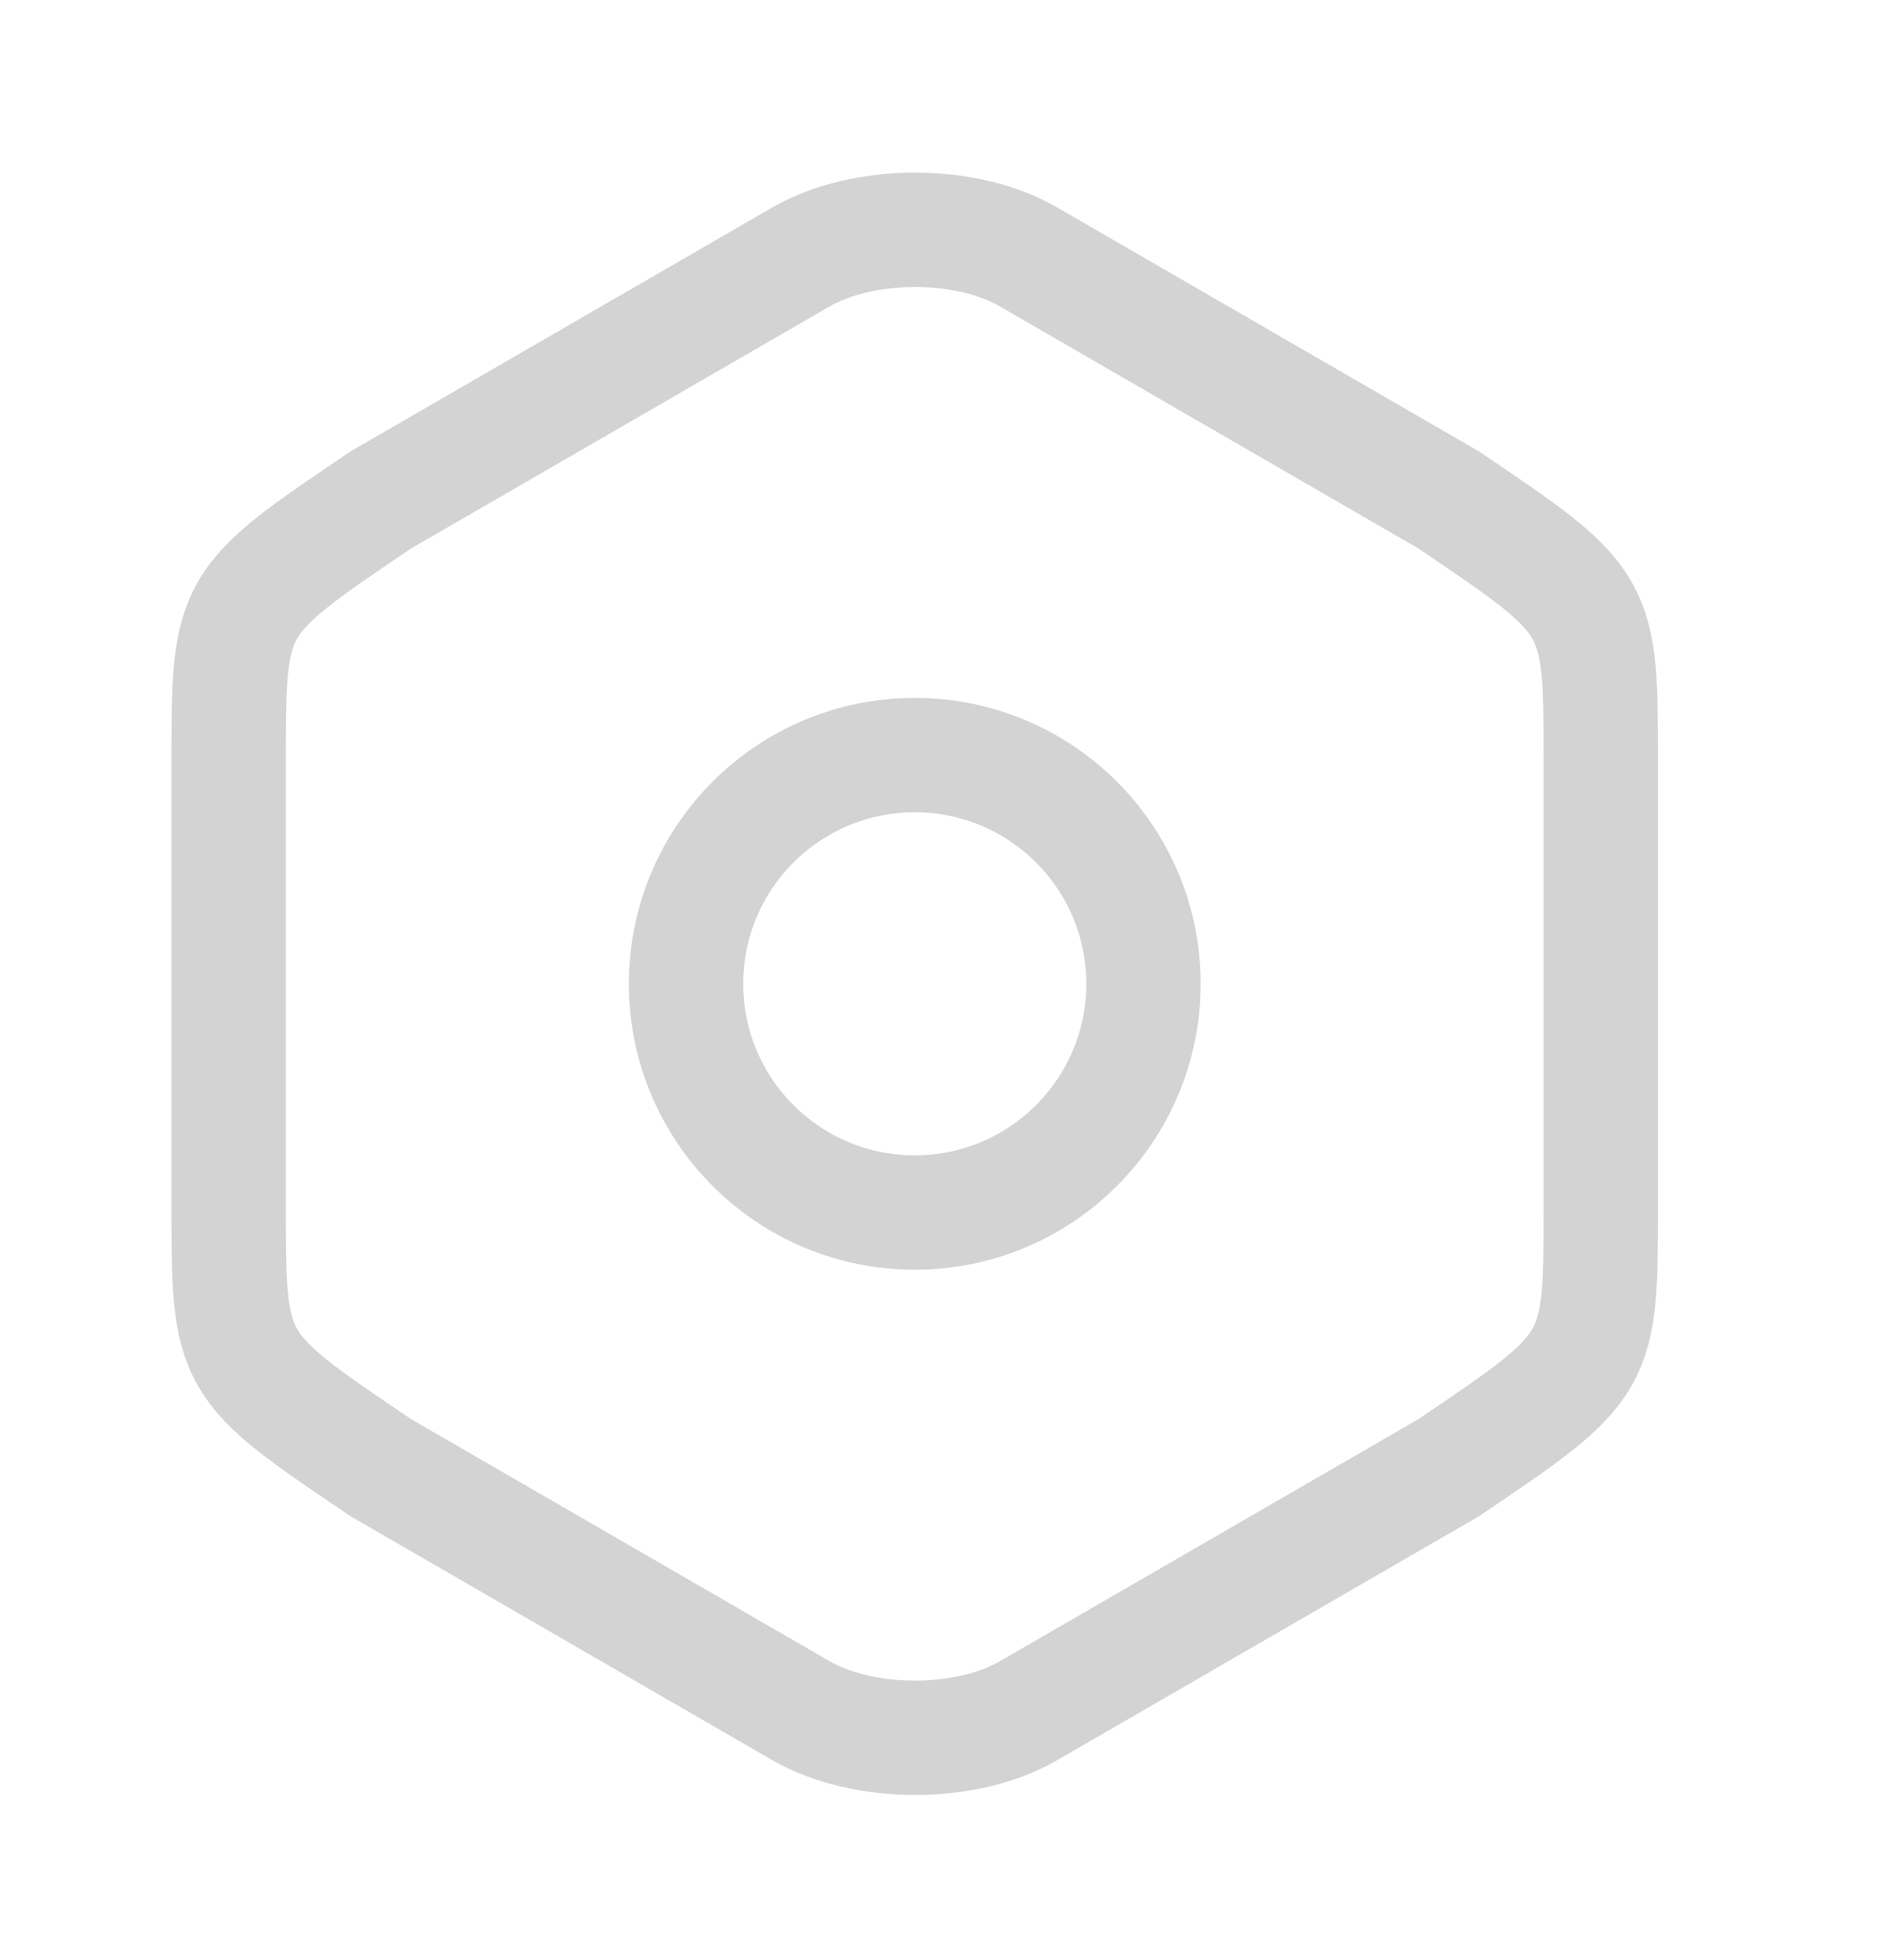
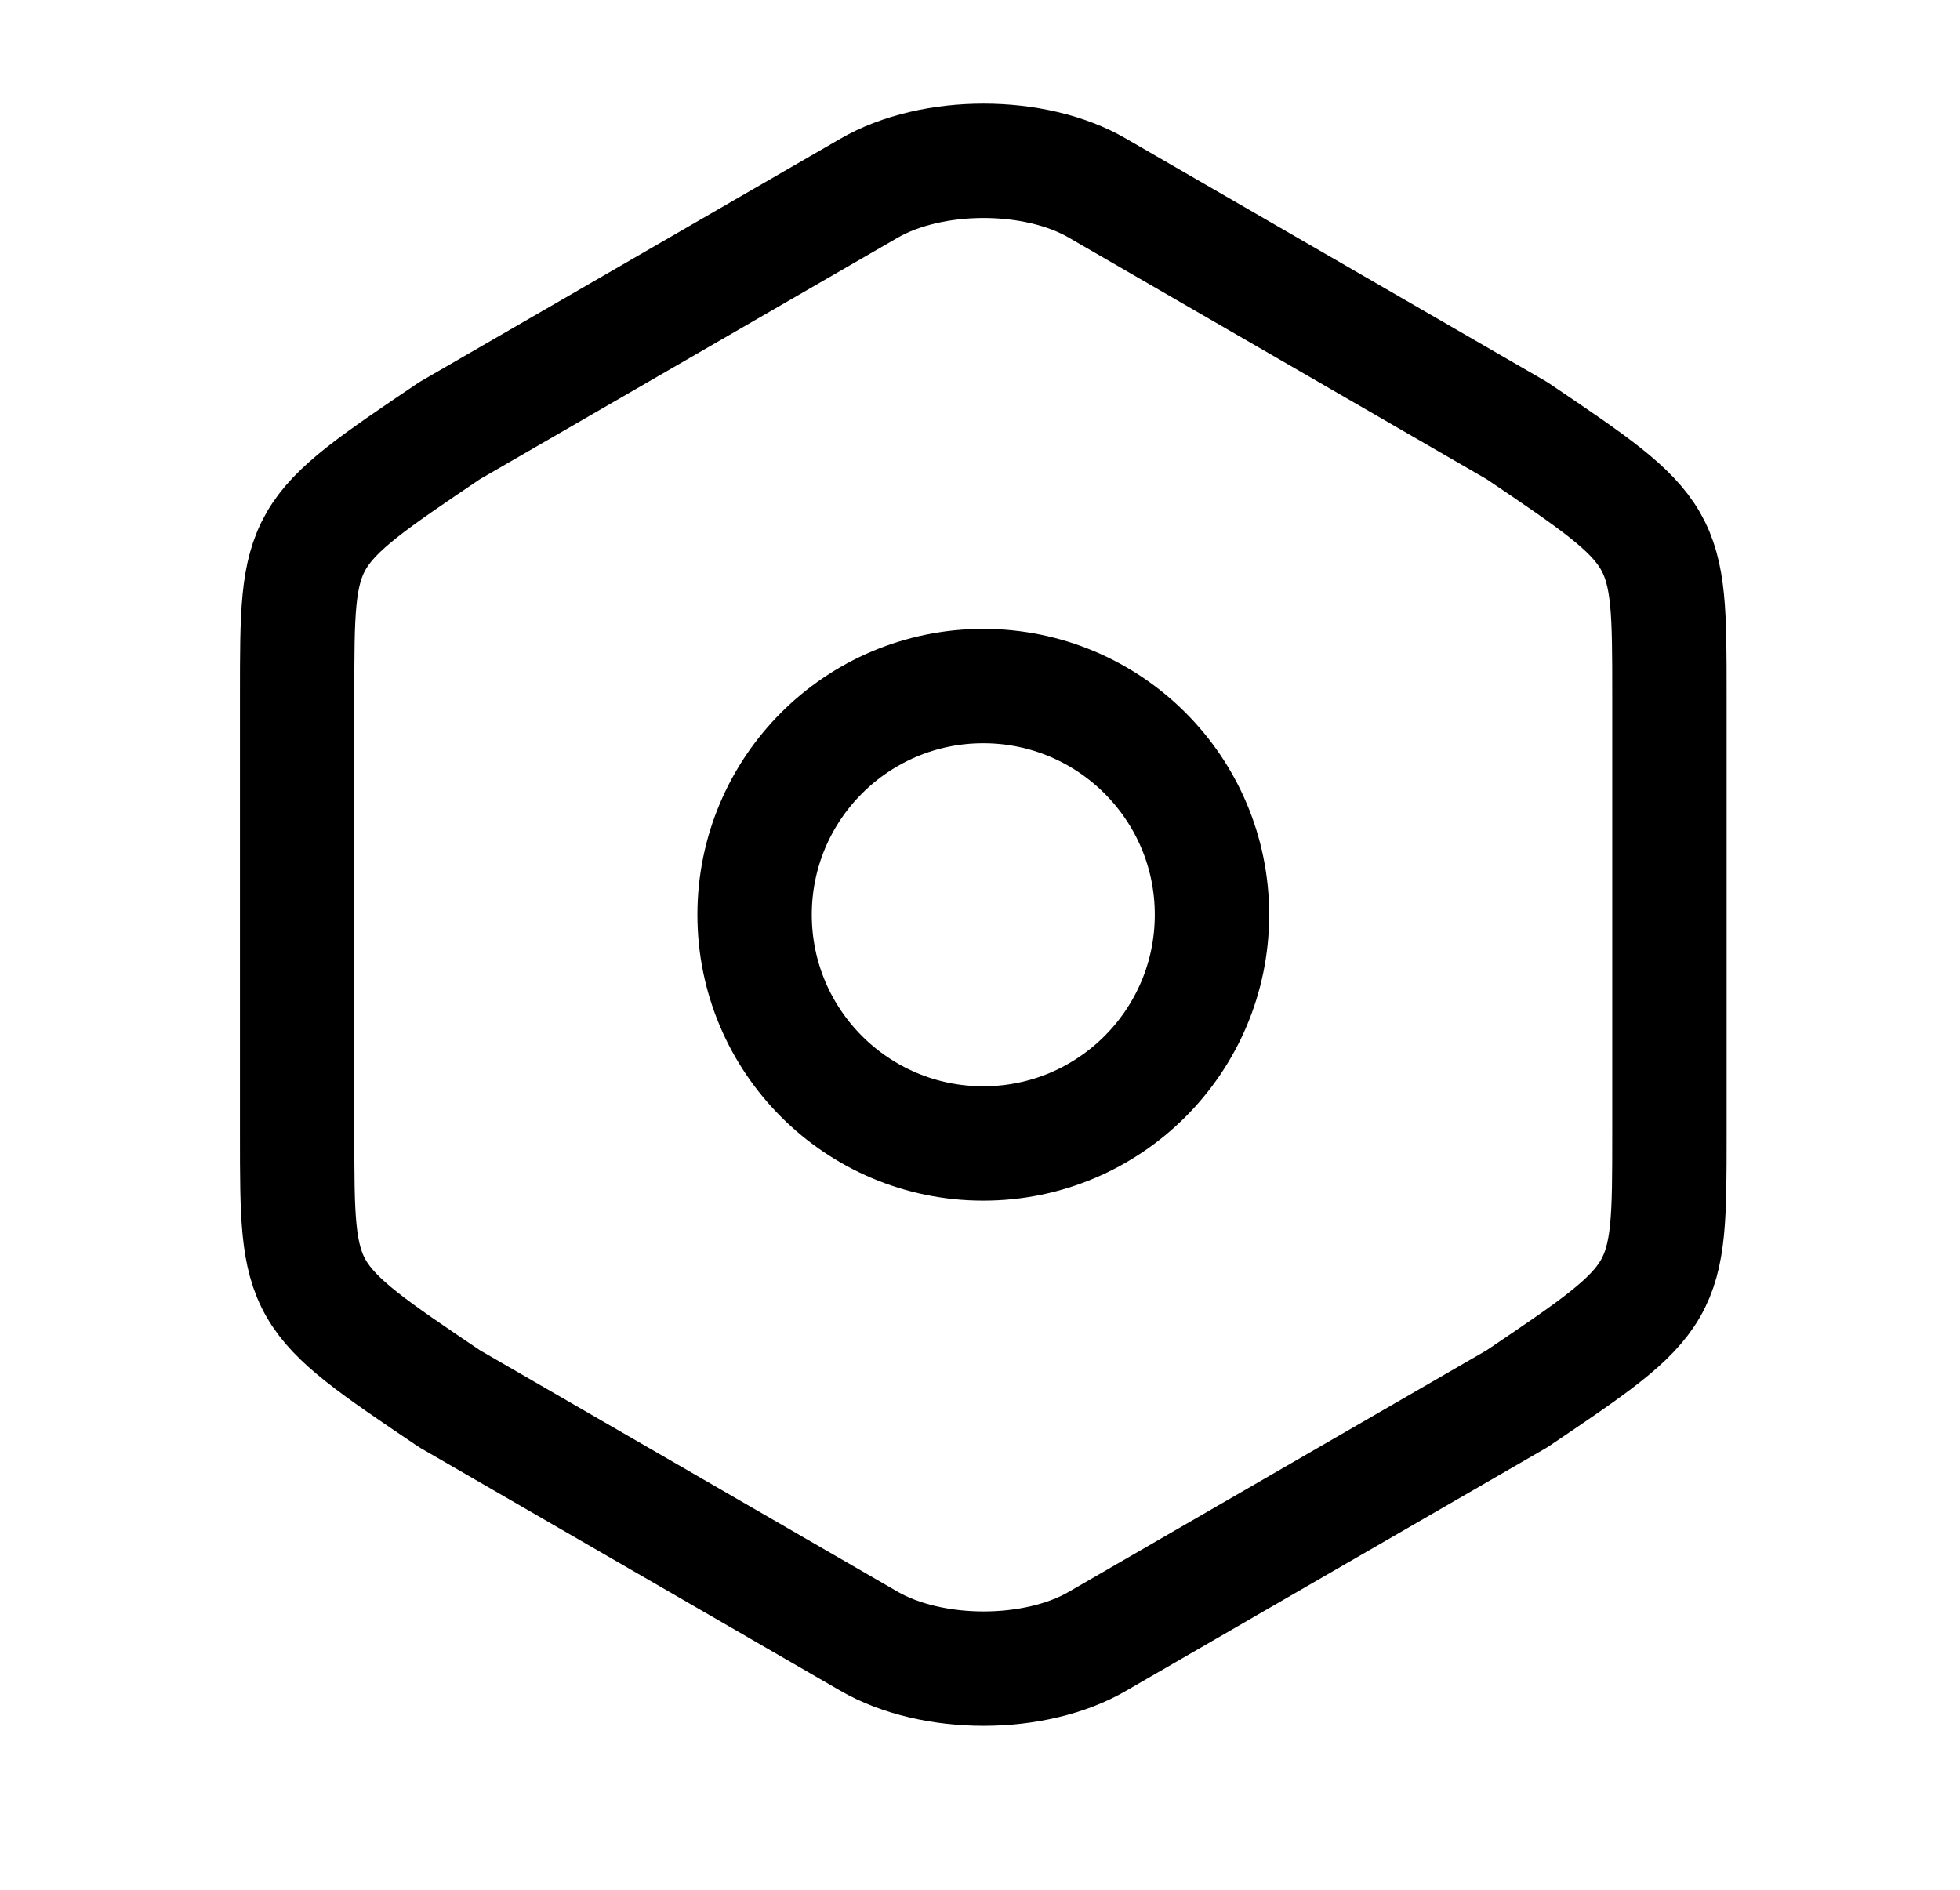
- <svg xmlns="http://www.w3.org/2000/svg" width="27" height="28" viewBox="0 0 27 28" fill="none">
-   <path d="M3.267 10.907V17.191C3.267 19.5 3.267 19.5 5.446 20.97L11.436 24.434C12.34 24.956 13.81 24.956 14.703 24.434L20.693 20.97C22.871 19.5 22.871 19.5 22.871 17.202V10.907C22.871 8.609 22.871 8.609 20.693 7.139L14.703 3.675C13.81 3.152 12.34 3.152 11.436 3.675L5.446 7.139C3.267 8.609 3.267 8.609 3.267 10.907Z" stroke="#D3D3D3" stroke-width="1.634" stroke-linecap="round" stroke-linejoin="round" />
-   <path d="M13.069 17.322C14.874 17.322 16.337 15.859 16.337 14.054C16.337 12.25 14.874 10.787 13.069 10.787C11.265 10.787 9.802 12.25 9.802 14.054C9.802 15.859 11.265 17.322 13.069 17.322Z" stroke="#D3D3D3" stroke-width="1.634" stroke-linecap="round" stroke-linejoin="round" />
+ <svg xmlns="http://www.w3.org/2000/svg" width="28" height="27" viewBox="0 0 28 27" fill="none">
+   <path d="M4.245 9.922V16.206C4.245 18.515 4.245 18.515 6.423 19.985L12.413 23.448C13.317 23.971 14.787 23.971 15.681 23.448L21.671 19.985C23.849 18.515 23.849 18.515 23.849 16.217V9.922C23.849 7.624 23.849 7.624 21.671 6.153L15.681 2.69C14.787 2.167 13.317 2.167 12.413 2.69L6.423 6.153C4.245 7.624 4.245 7.624 4.245 9.922Z" stroke="black" stroke-width="1.634" stroke-linecap="round" stroke-linejoin="round" />
+   <path d="M14.047 16.337C15.851 16.337 17.314 14.874 17.314 13.069C17.314 11.265 15.851 9.802 14.047 9.802C12.242 9.802 10.78 11.265 10.78 13.069C10.78 14.874 12.242 16.337 14.047 16.337Z" stroke="black" stroke-width="1.634" stroke-linecap="round" stroke-linejoin="round" />
</svg>
